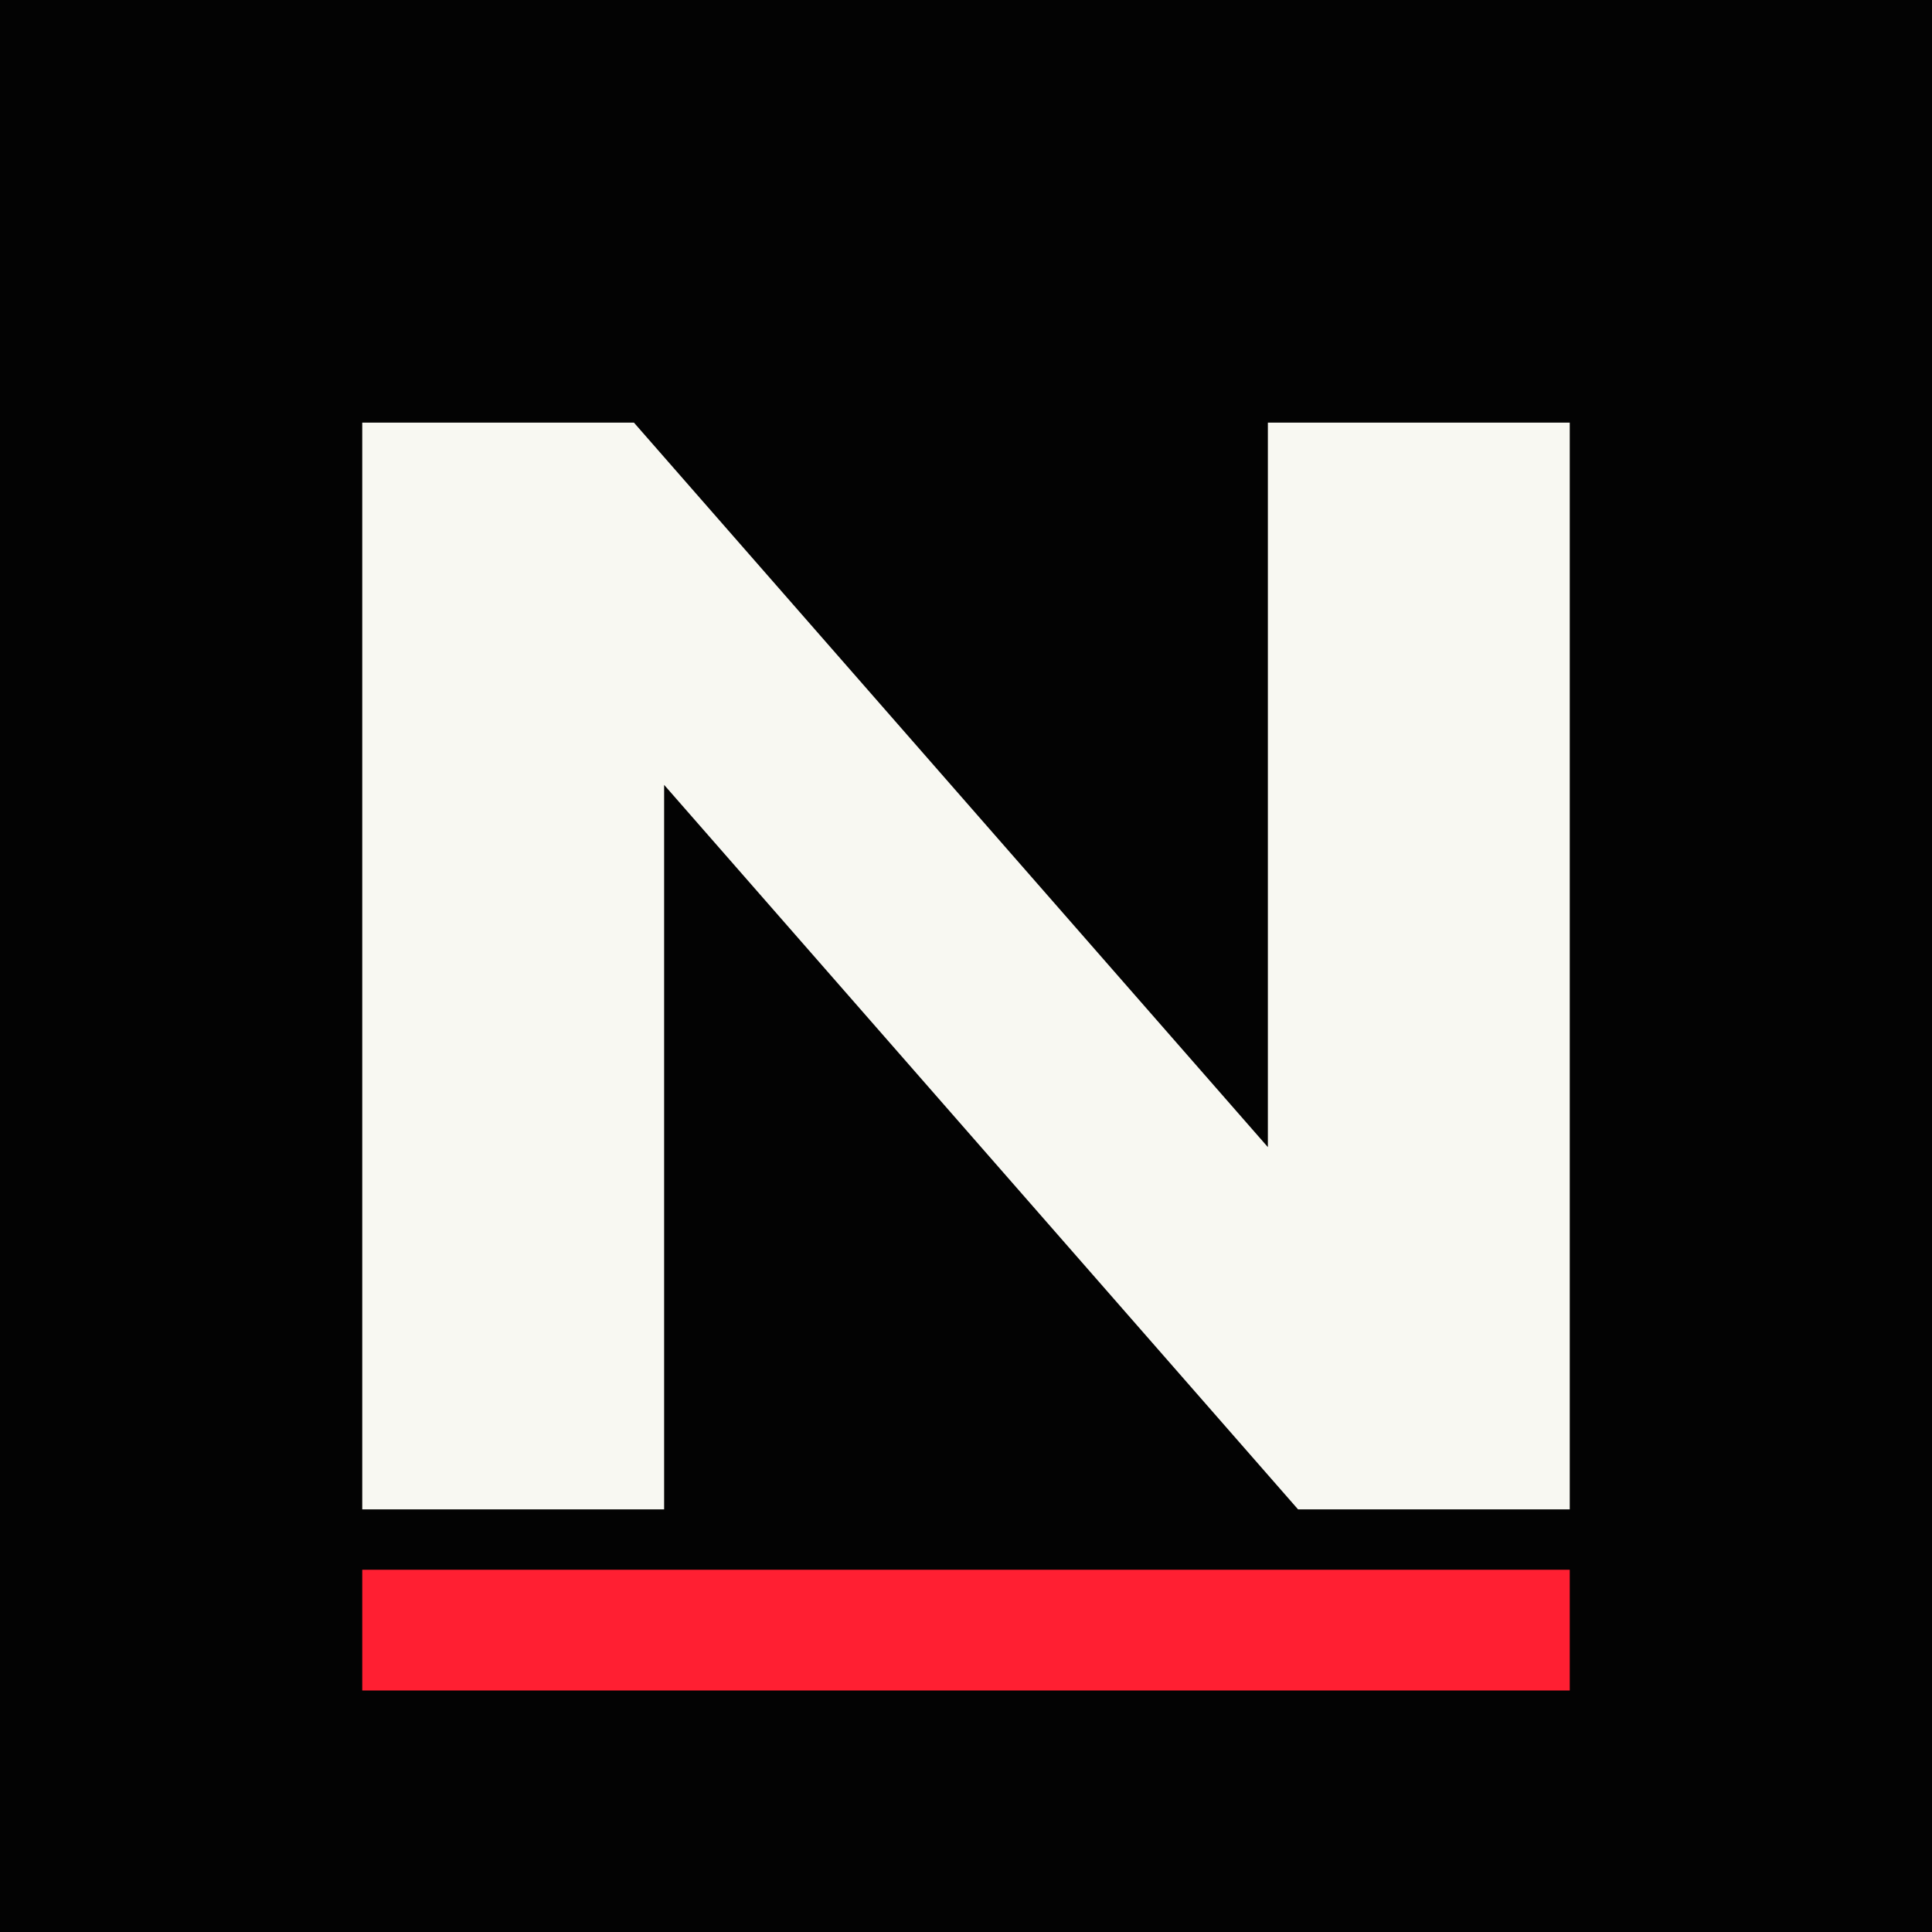
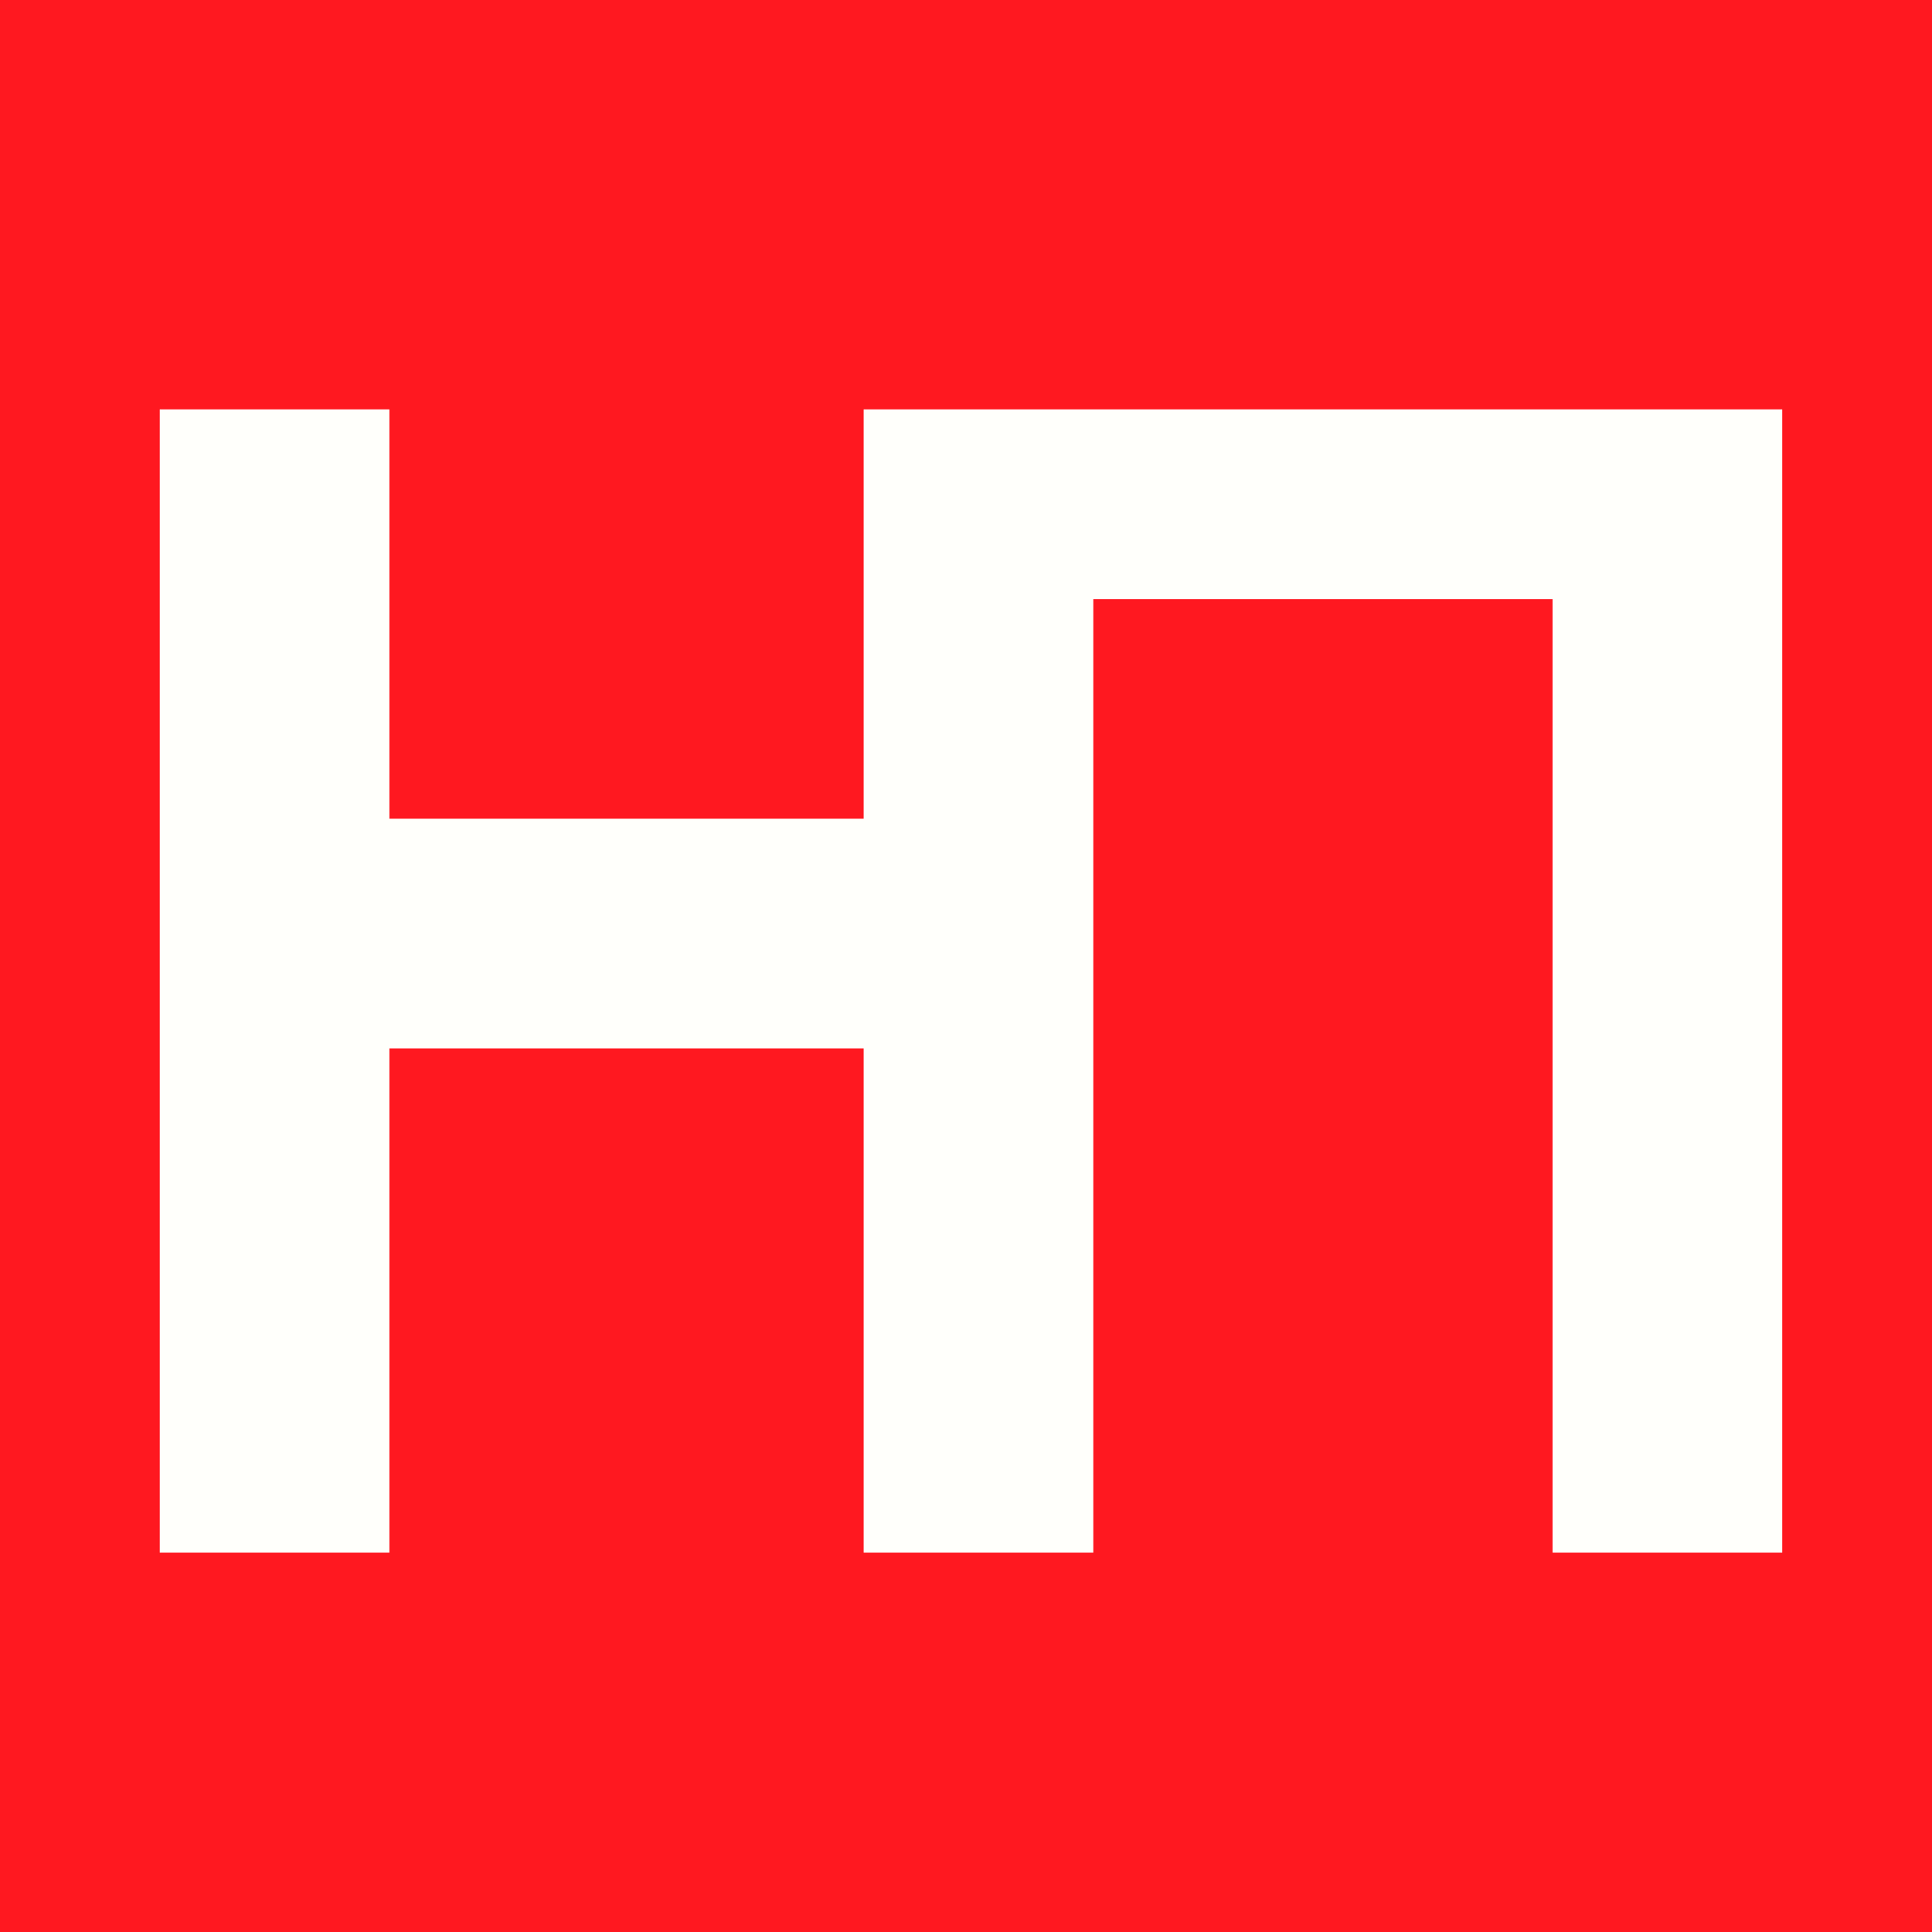
- <svg xmlns="http://www.w3.org/2000/svg" viewBox="0 0 64 64">
-   <rect width="64" height="64" fill="#030303" />
-   <path d="M12 50V14h9l21 24V14h10v36h-9L22 26v24H12Z" fill="#f8f8f2" />
-   <path d="M12 54h40" stroke="#ff1f32" stroke-width="4" />
+ <svg xmlns="http://www.w3.org/2000/svg" viewBox="0 0 387 387" role="img" aria-label="НП">
+   <rect width="387" height="387" fill="#ff1820" />
+   <path fill="#fffffb" d="M32 82h46v82h95V82h184v229h-46V120h-92v191h-46V210H78v101H32z" />
</svg>
